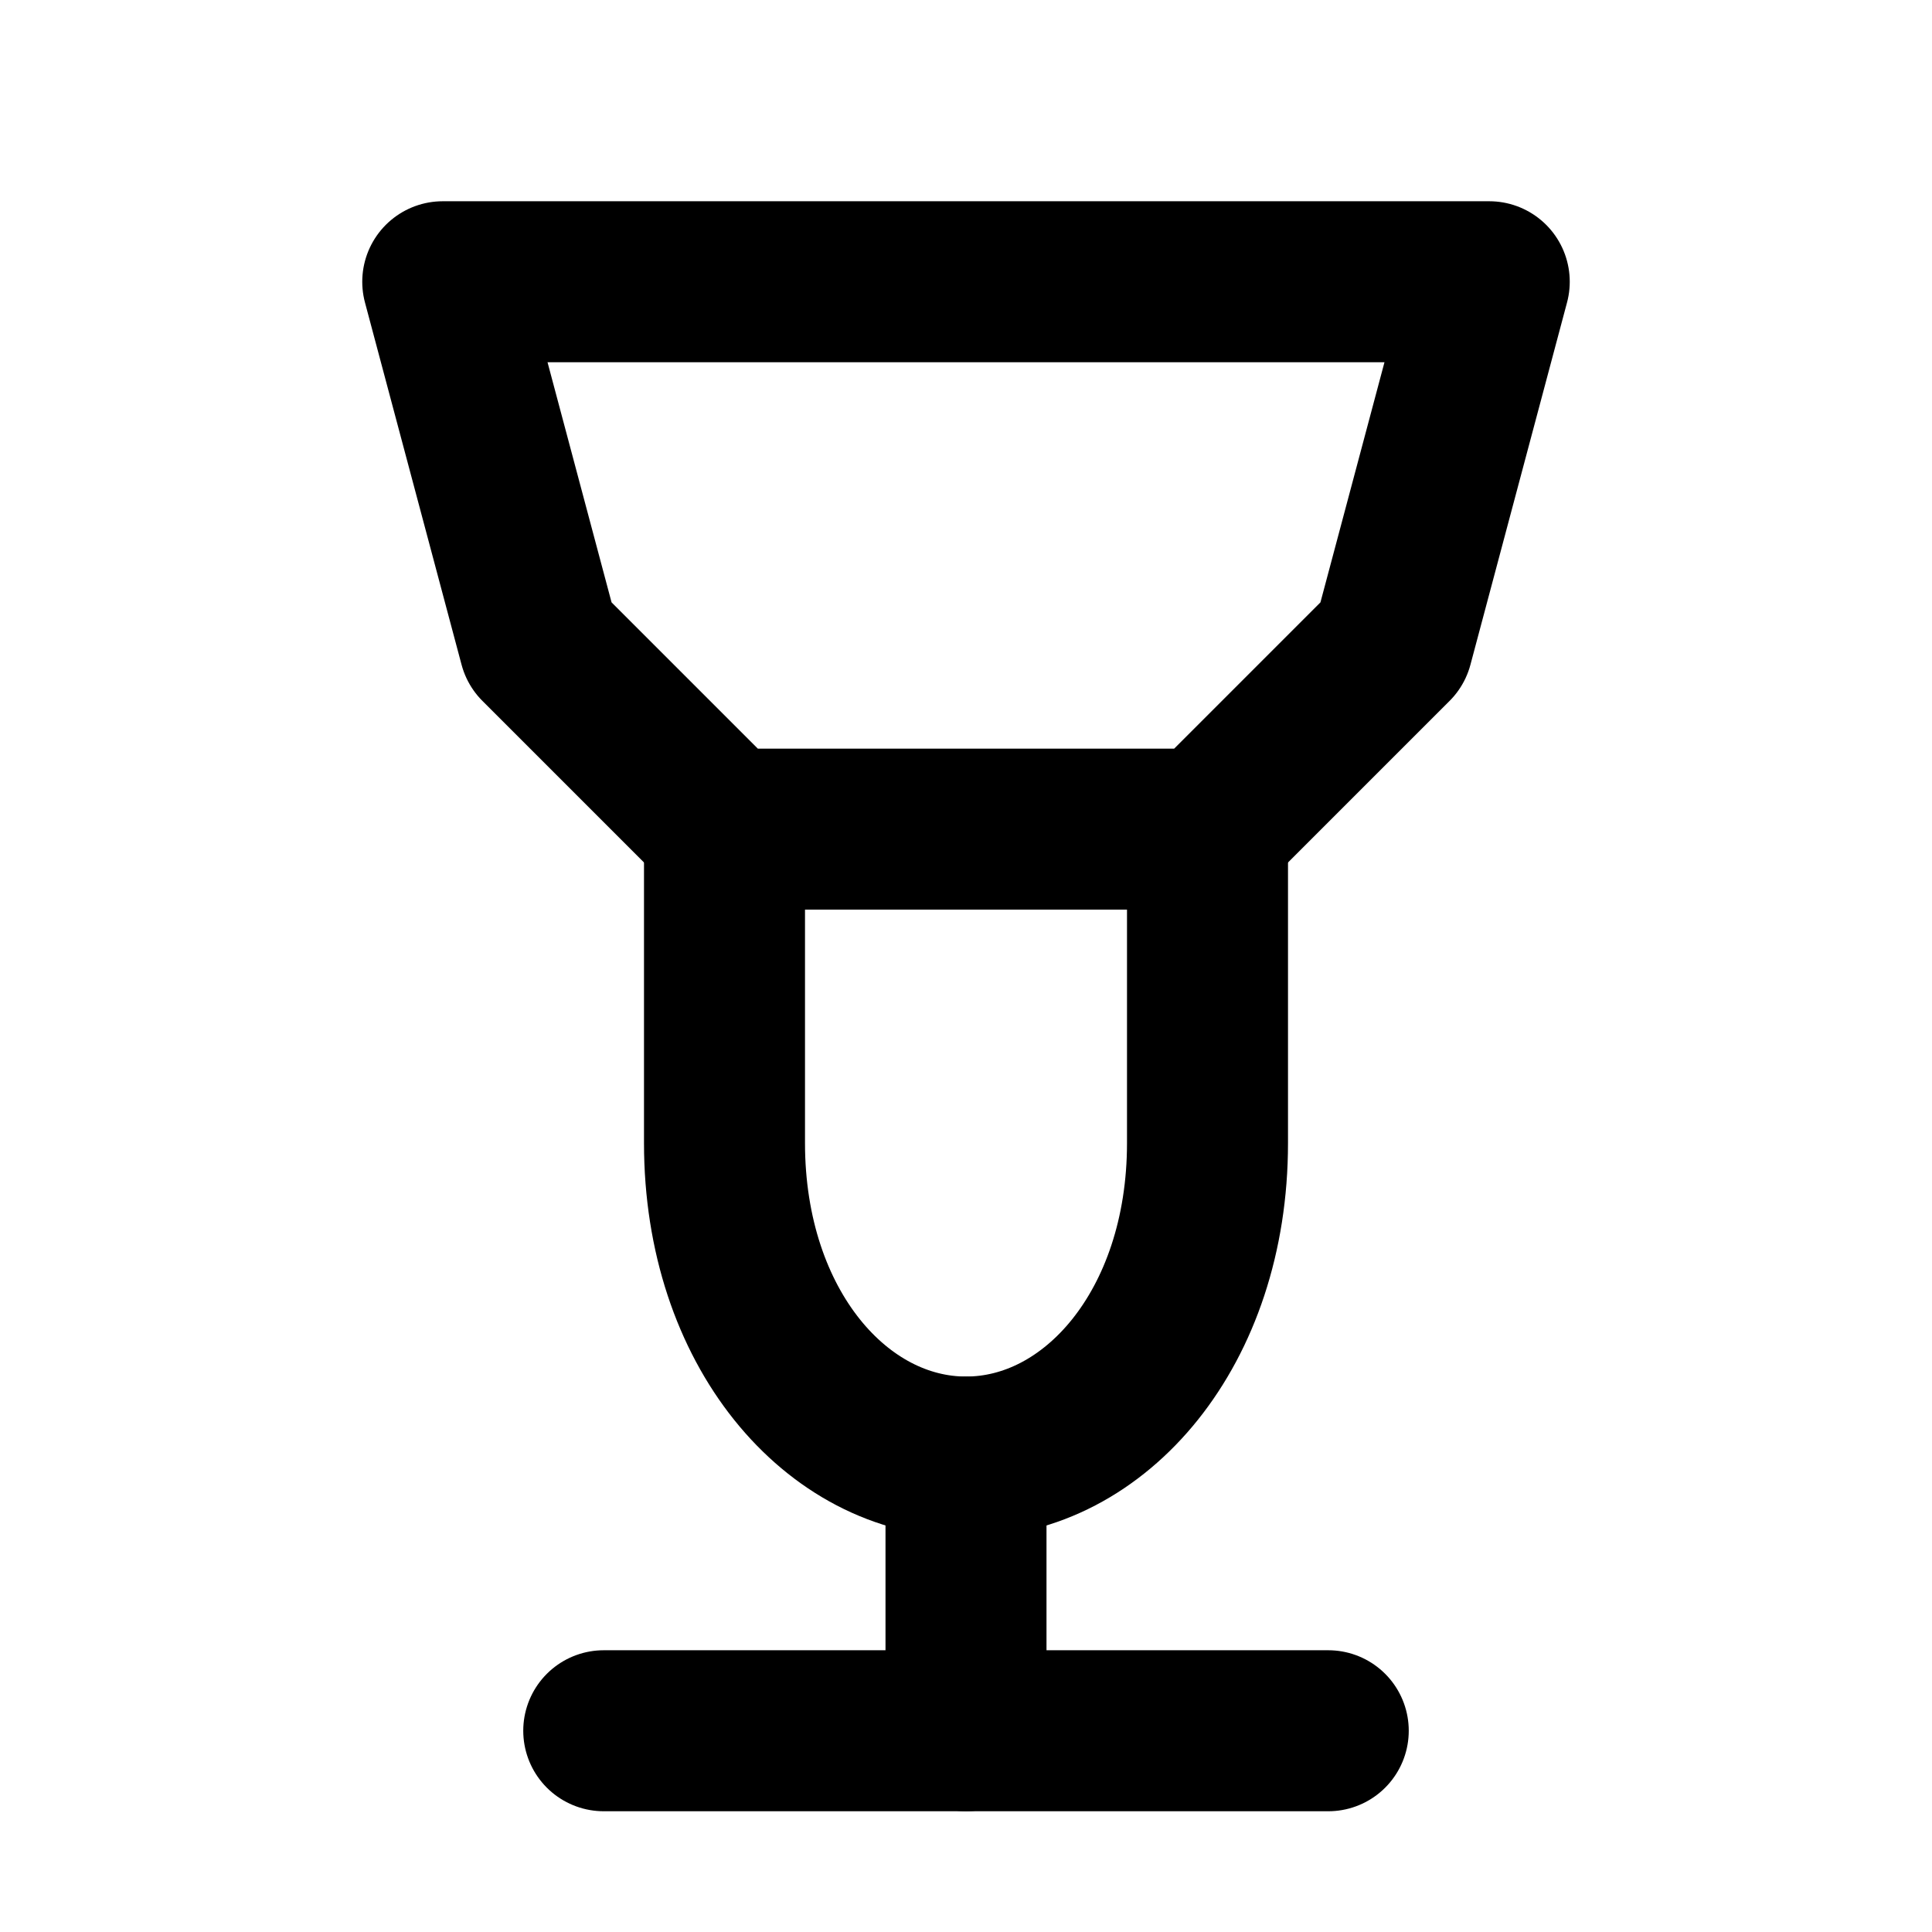
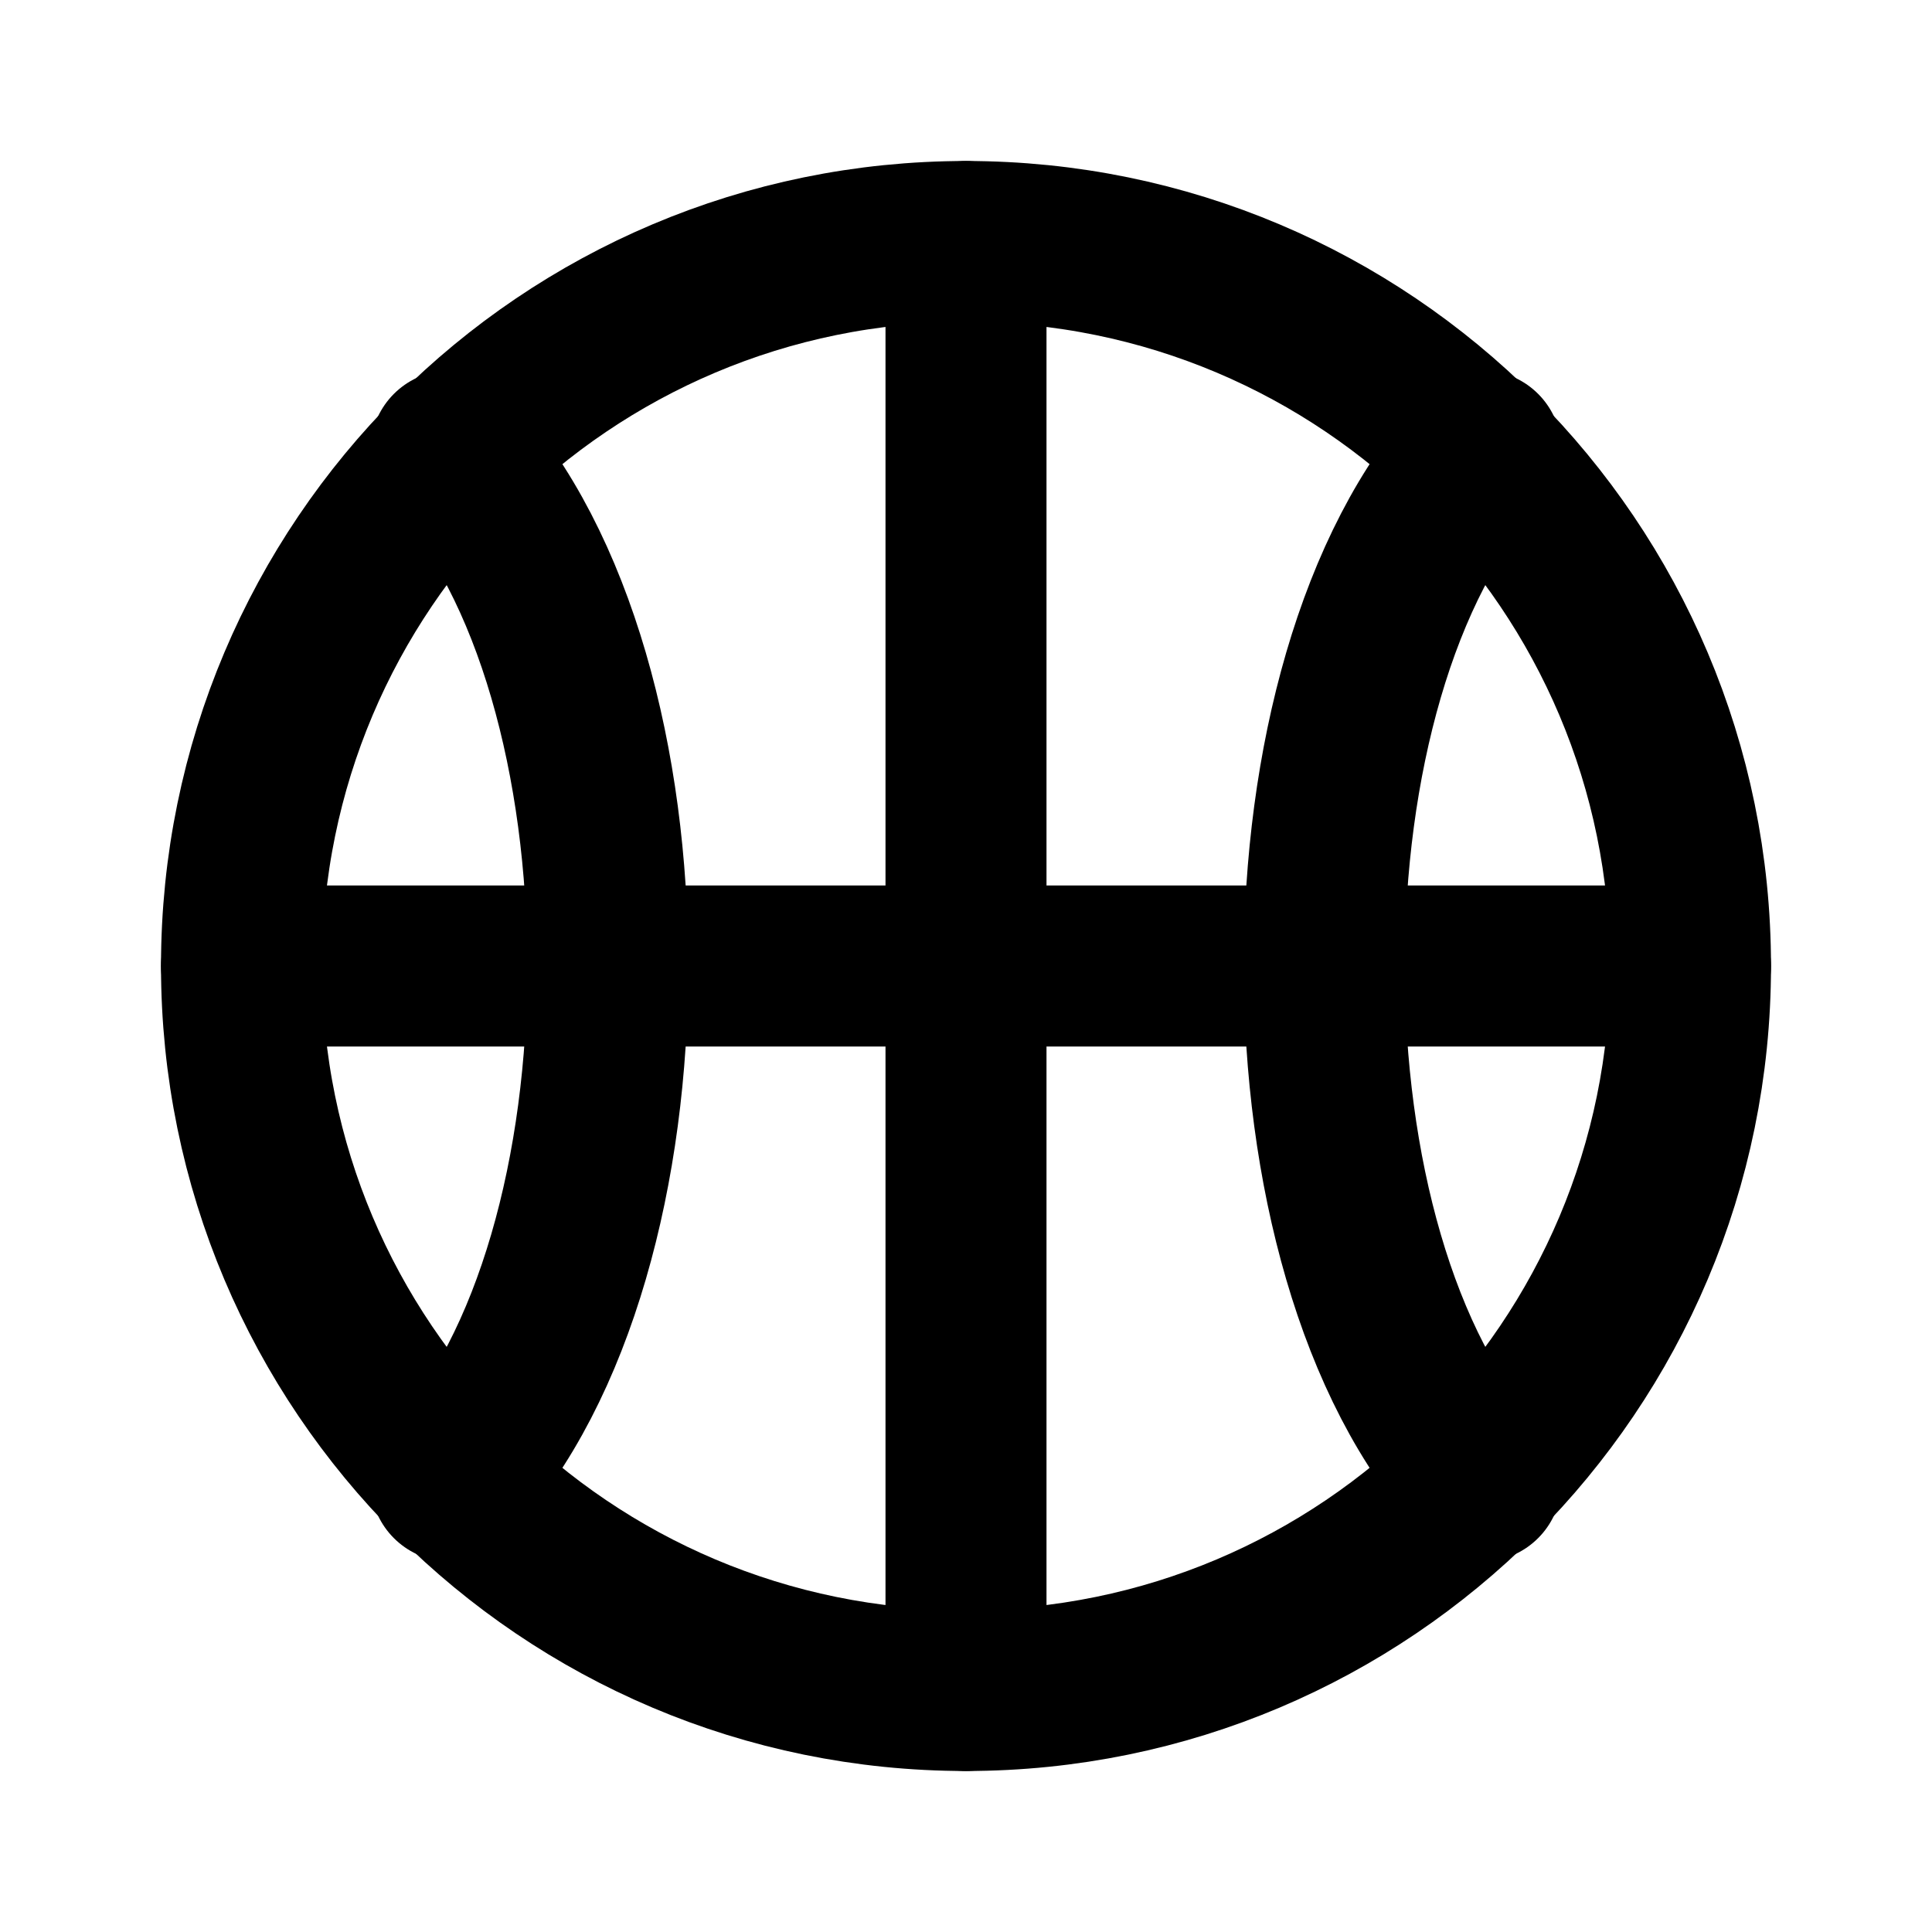
<svg xmlns="http://www.w3.org/2000/svg" viewBox="0 0 24 24" fill="none">
  <g stroke="currentColor" stroke-width="2" stroke-linecap="round" stroke-linejoin="round">
-     <path d="M5.5 3.5h13l-1.2 4.5-2.3 2.3H9L6.7 8Z" />
-     <path d="M9 10.3v3.9c0 2.3 1.4 3.9 3 3.9s3-1.6 3-3.9v-3.9" />
-     <path d="M12 18.1v3.4" />
-     <path d="M7.5 21.5h9" />
+     <circle cx="12" cy="12" r="9" />
+     <path d="M3 12h18" />
+     <path d="M12 3v18" />
+     <path d="M5.6 5.6c2.6 2.8 2.6 10 0 12.8" />
+     <path d="M18.4 5.6c-2.6 2.8-2.6 10 0 12.8" />
  </g>
</svg>
